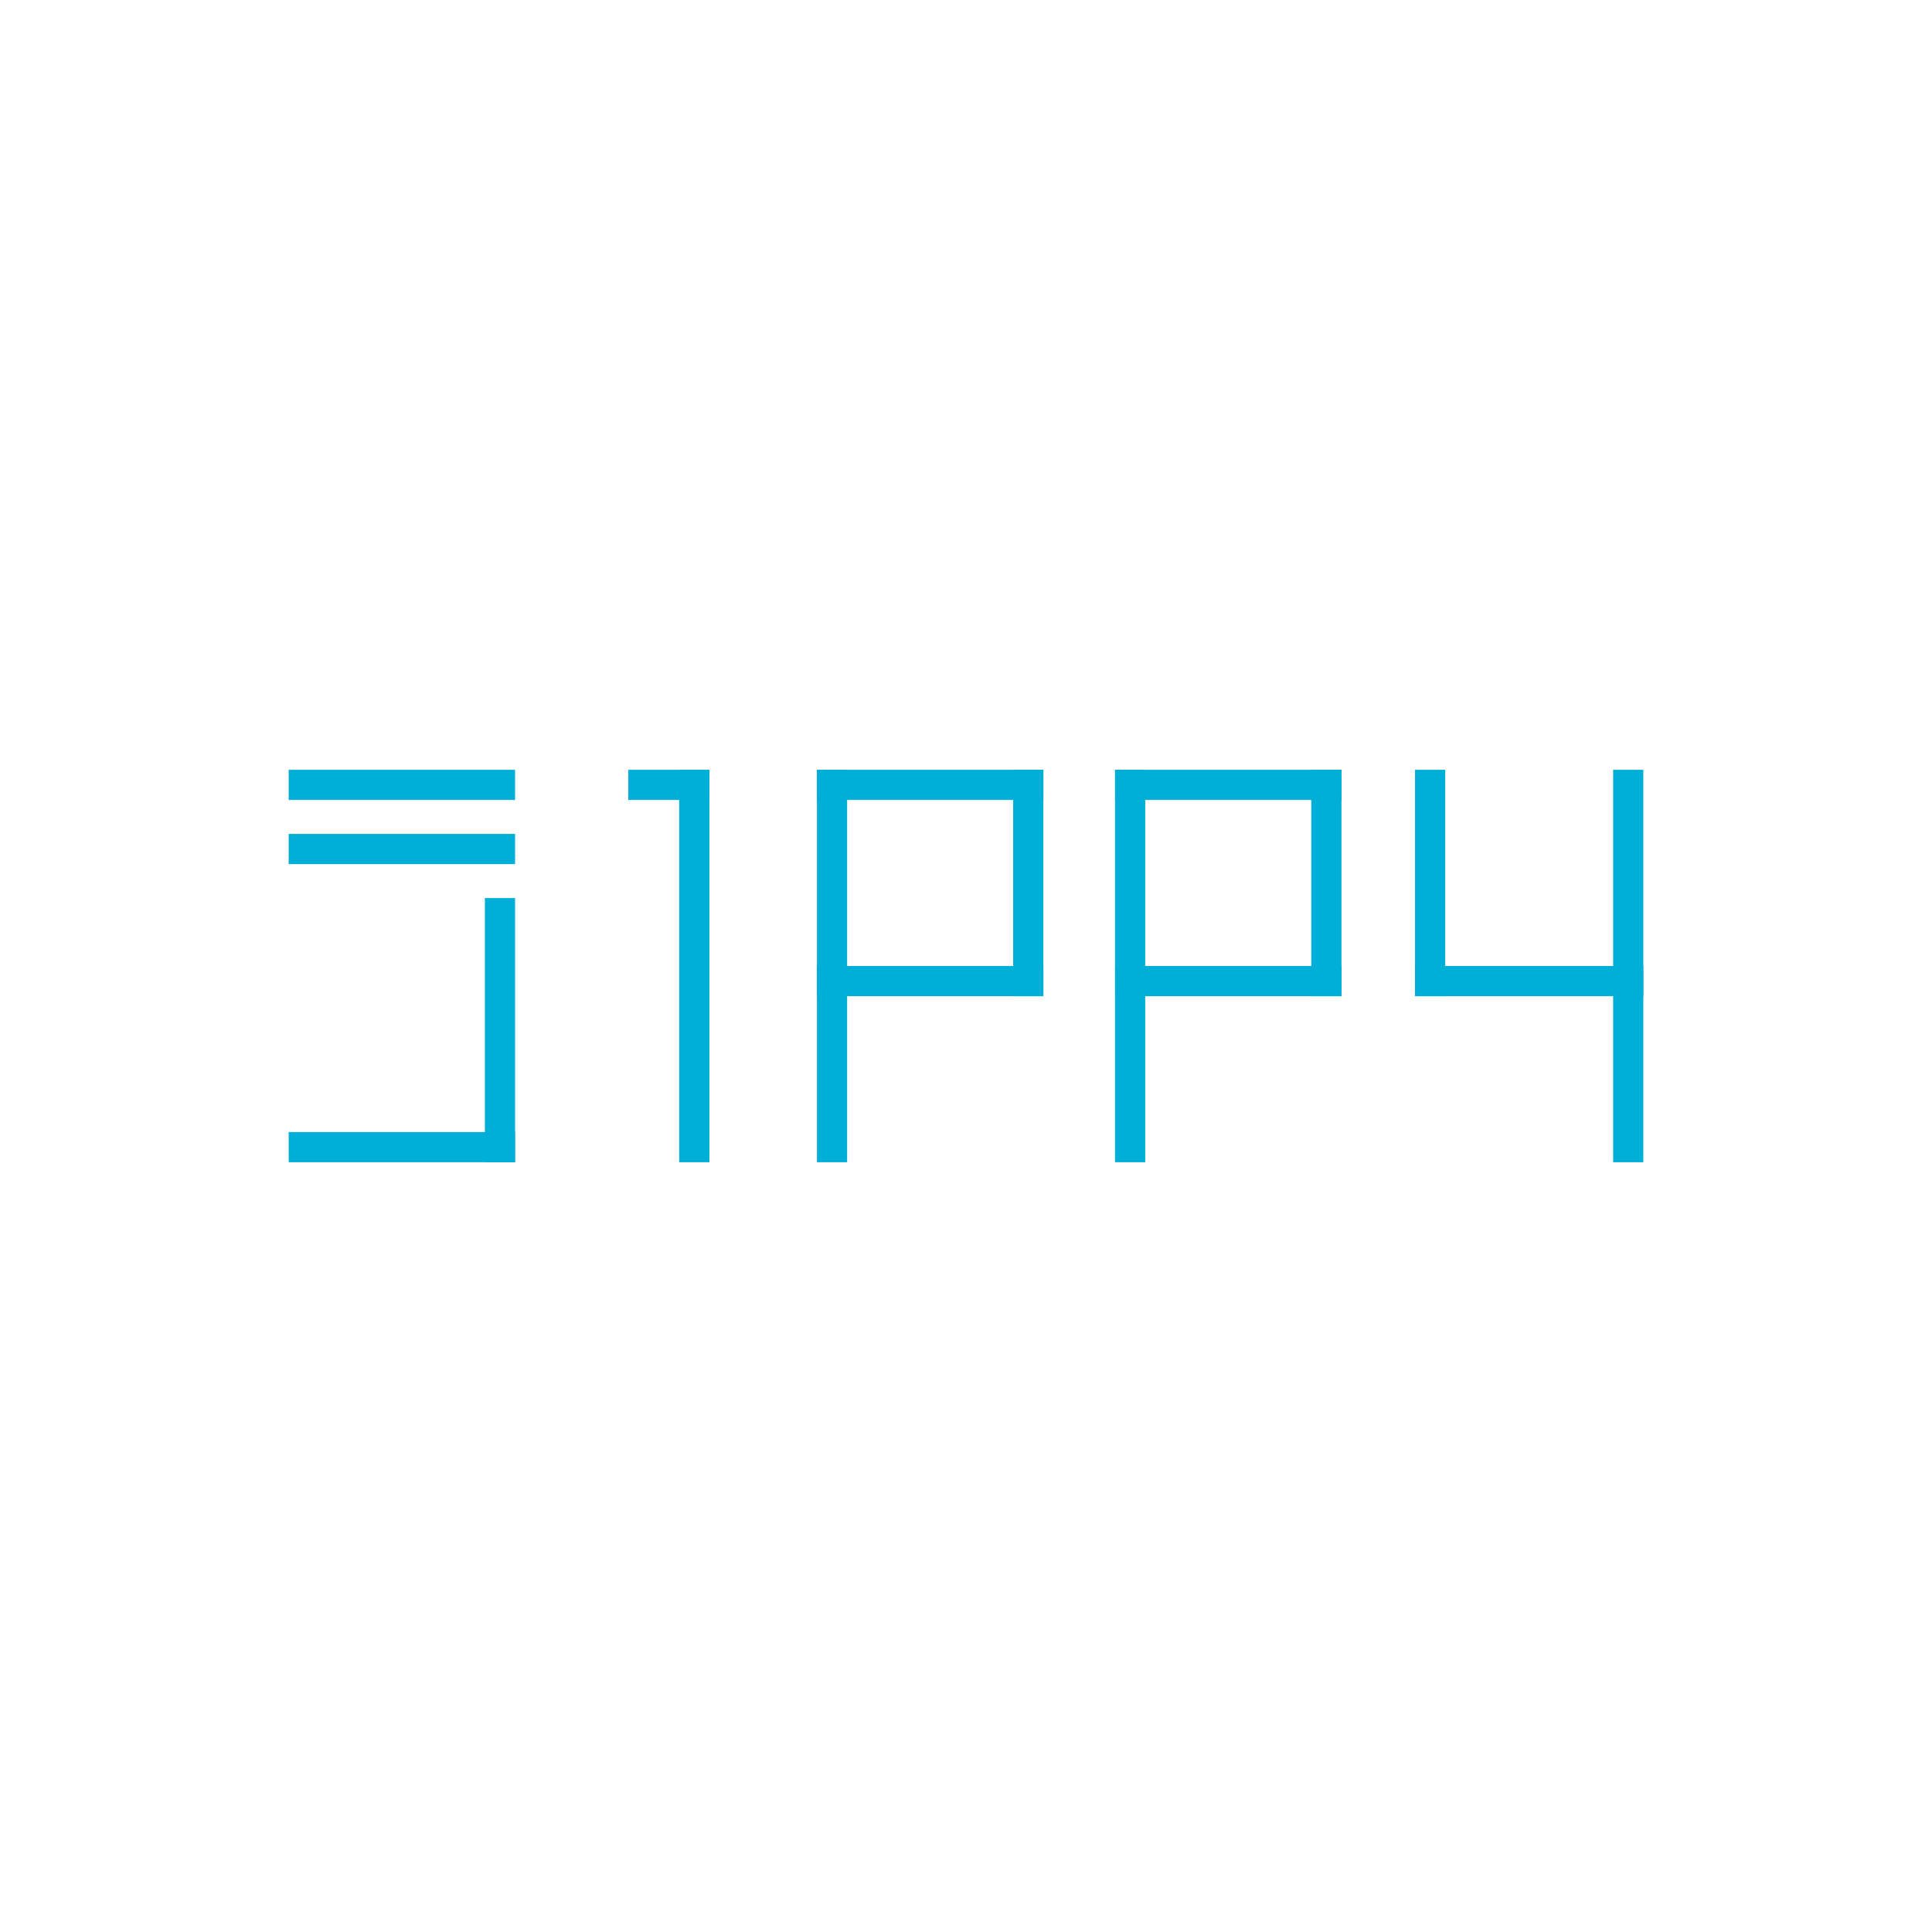
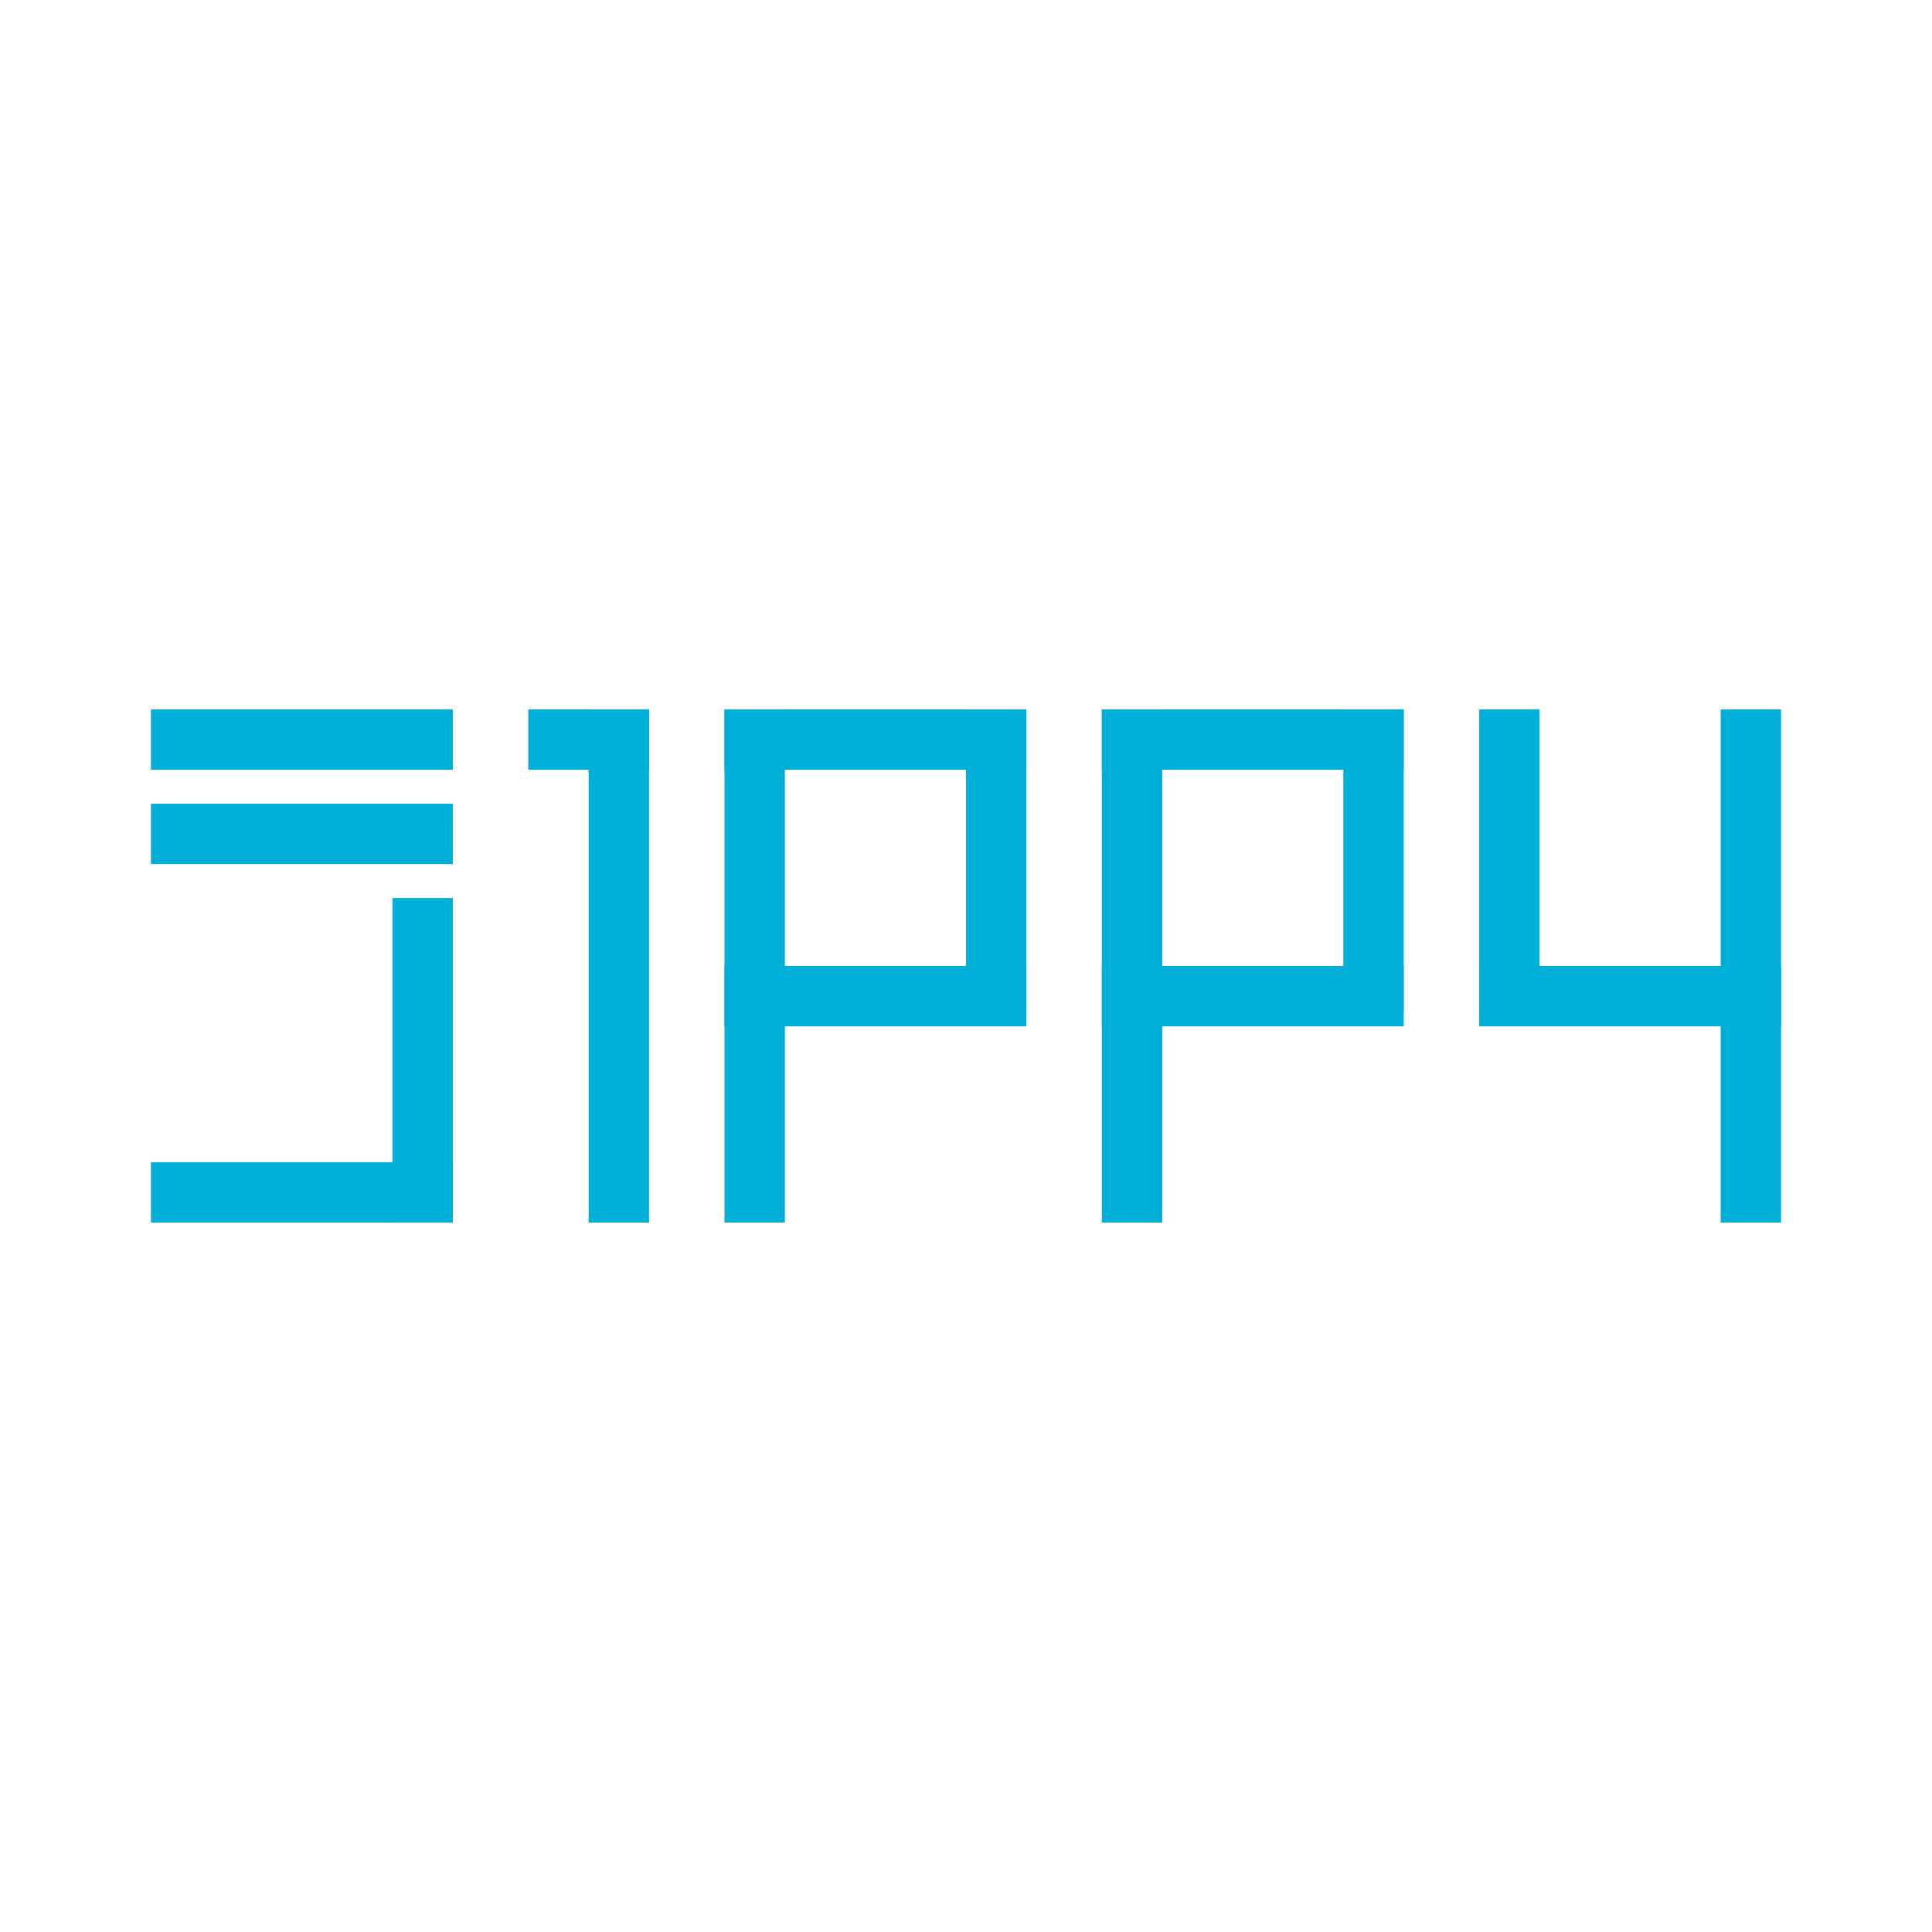
<svg xmlns="http://www.w3.org/2000/svg" width="1024" height="1024" viewBox="0 0 1024 1024">
  <rect fill="#FFFFFF" width="1024" height="1024" />
-   <rect fill="#00AFD7" x="153" y="408" width="120" height="16" />
-   <rect fill="#00AFD7" x="153" y="442" width="120" height="16" />
-   <rect fill="#00AFD7" x="257" y="476" width="16" height="140" />
-   <rect fill="#00AFD7" x="153" y="600" width="120" height="16" />
-   <rect fill="#00AFD7" x="333" y="408" width="43" height="16" />
-   <rect fill="#00AFD7" x="360" y="408" width="16" height="208" />
-   <rect fill="#00AFD7" x="433" y="408" width="16" height="208" />
-   <rect fill="#00AFD7" x="433" y="408" width="120" height="16" />
-   <rect fill="#00AFD7" x="537" y="408" width="16" height="120" />
-   <rect fill="#00AFD7" x="433" y="512" width="120" height="16" />
-   <rect fill="#00AFD7" x="591" y="408" width="16" height="208" />
-   <rect fill="#00AFD7" x="591" y="408" width="120" height="16" />
-   <rect fill="#00AFD7" x="695" y="408" width="16" height="120" />
-   <rect fill="#00AFD7" x="591" y="512" width="120" height="16" />
-   <rect fill="#00AFD7" x="750" y="408" width="16" height="120" />
-   <rect fill="#00AFD7" x="750" y="512" width="121" height="16" />
-   <rect fill="#00AFD7" x="855" y="408" width="16" height="208" />
+   <rect fill="#00AFD7" x="80" y="376" width="160" height="32" />
+   <rect fill="#00AFD7" x="80" y="426" width="160" height="32" />
+   <rect fill="#00AFD7" x="208" y="476" width="32" height="172" />
+   <rect fill="#00AFD7" x="80" y="616" width="160" height="32" />
+   <rect fill="#00AFD7" x="280" y="376" width="64" height="32" />
+   <rect fill="#00AFD7" x="312" y="376" width="32" height="272" />
+   <rect fill="#00AFD7" x="384" y="376" width="32" height="272" />
+   <rect fill="#00AFD7" x="384" y="376" width="160" height="32" />
+   <rect fill="#00AFD7" x="512" y="376" width="32" height="160" />
+   <rect fill="#00AFD7" x="384" y="512" width="160" height="32" />
+   <rect fill="#00AFD7" x="584" y="376" width="32" height="272" />
+   <rect fill="#00AFD7" x="584" y="376" width="160" height="32" />
+   <rect fill="#00AFD7" x="712" y="376" width="32" height="160" />
+   <rect fill="#00AFD7" x="584" y="512" width="160" height="32" />
+   <rect fill="#00AFD7" x="784" y="376" width="32" height="160" />
+   <rect fill="#00AFD7" x="784" y="512" width="160" height="32" />
+   <rect fill="#00AFD7" x="912" y="376" width="32" height="272" />
</svg>
